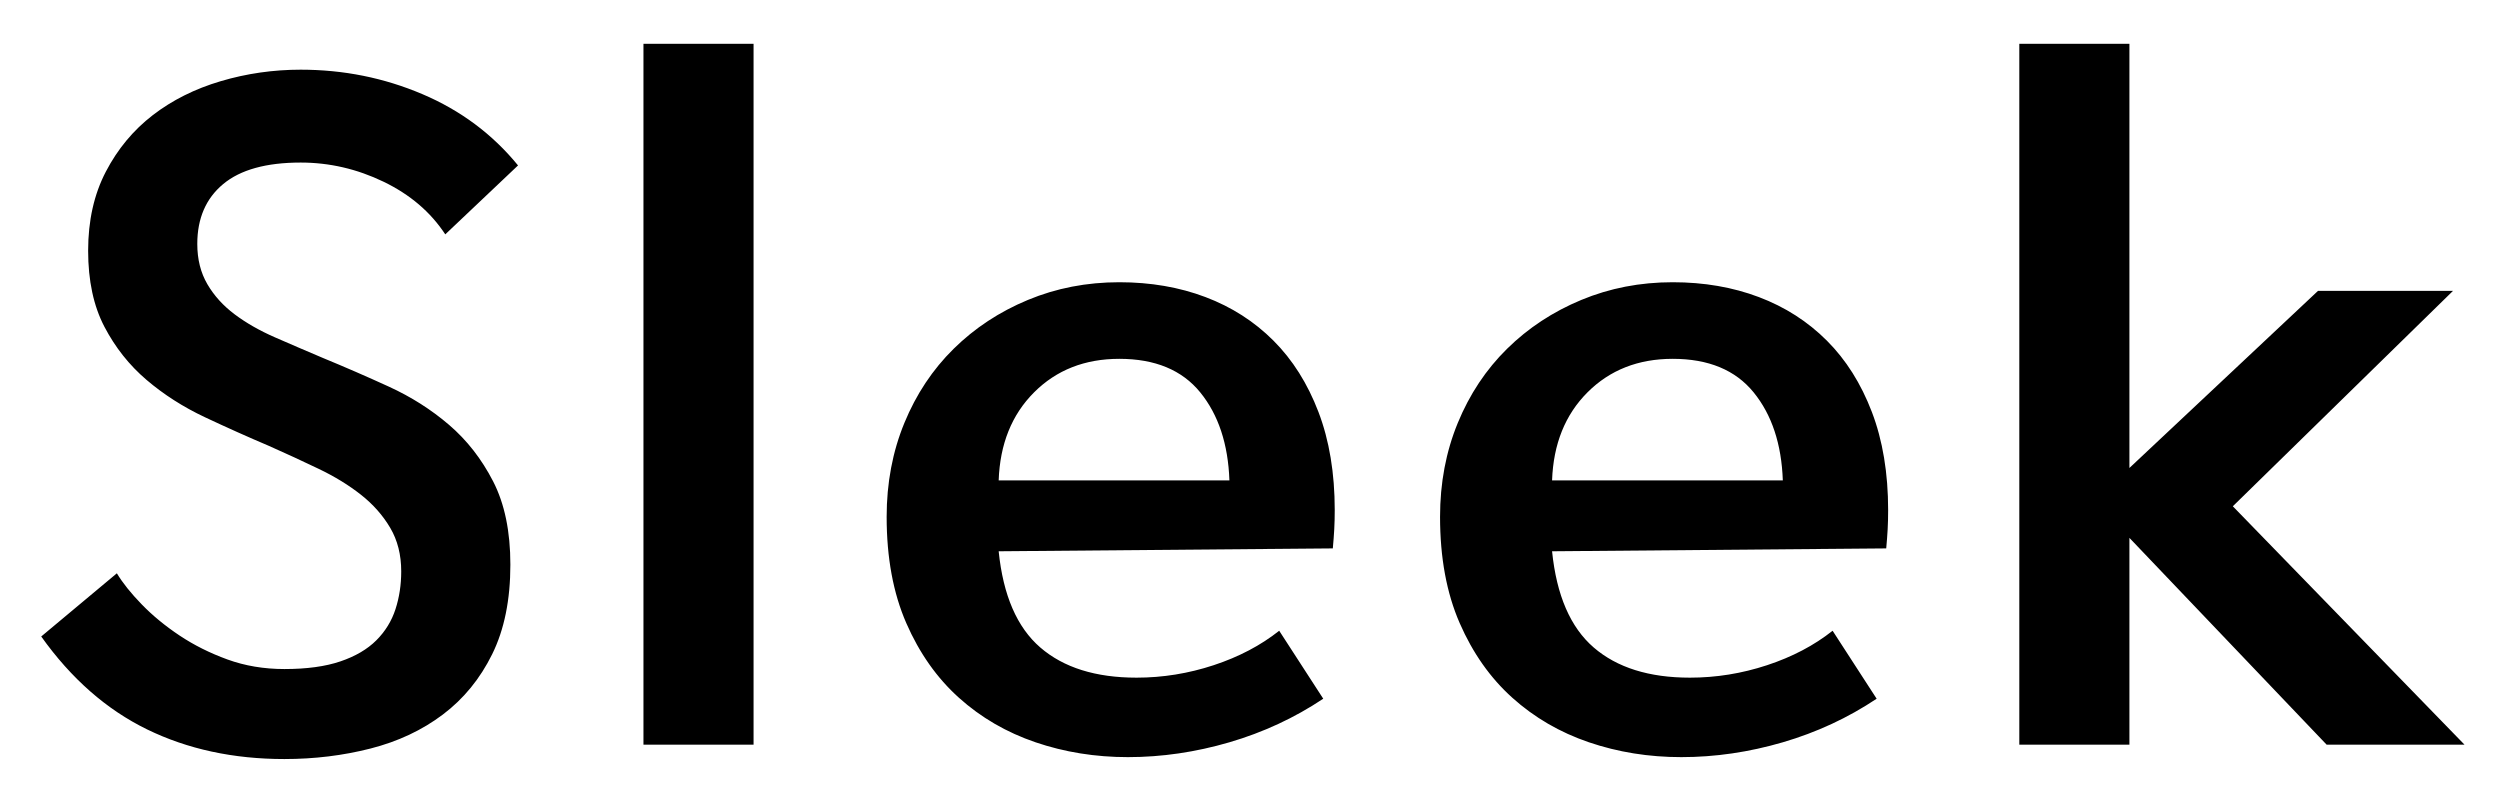
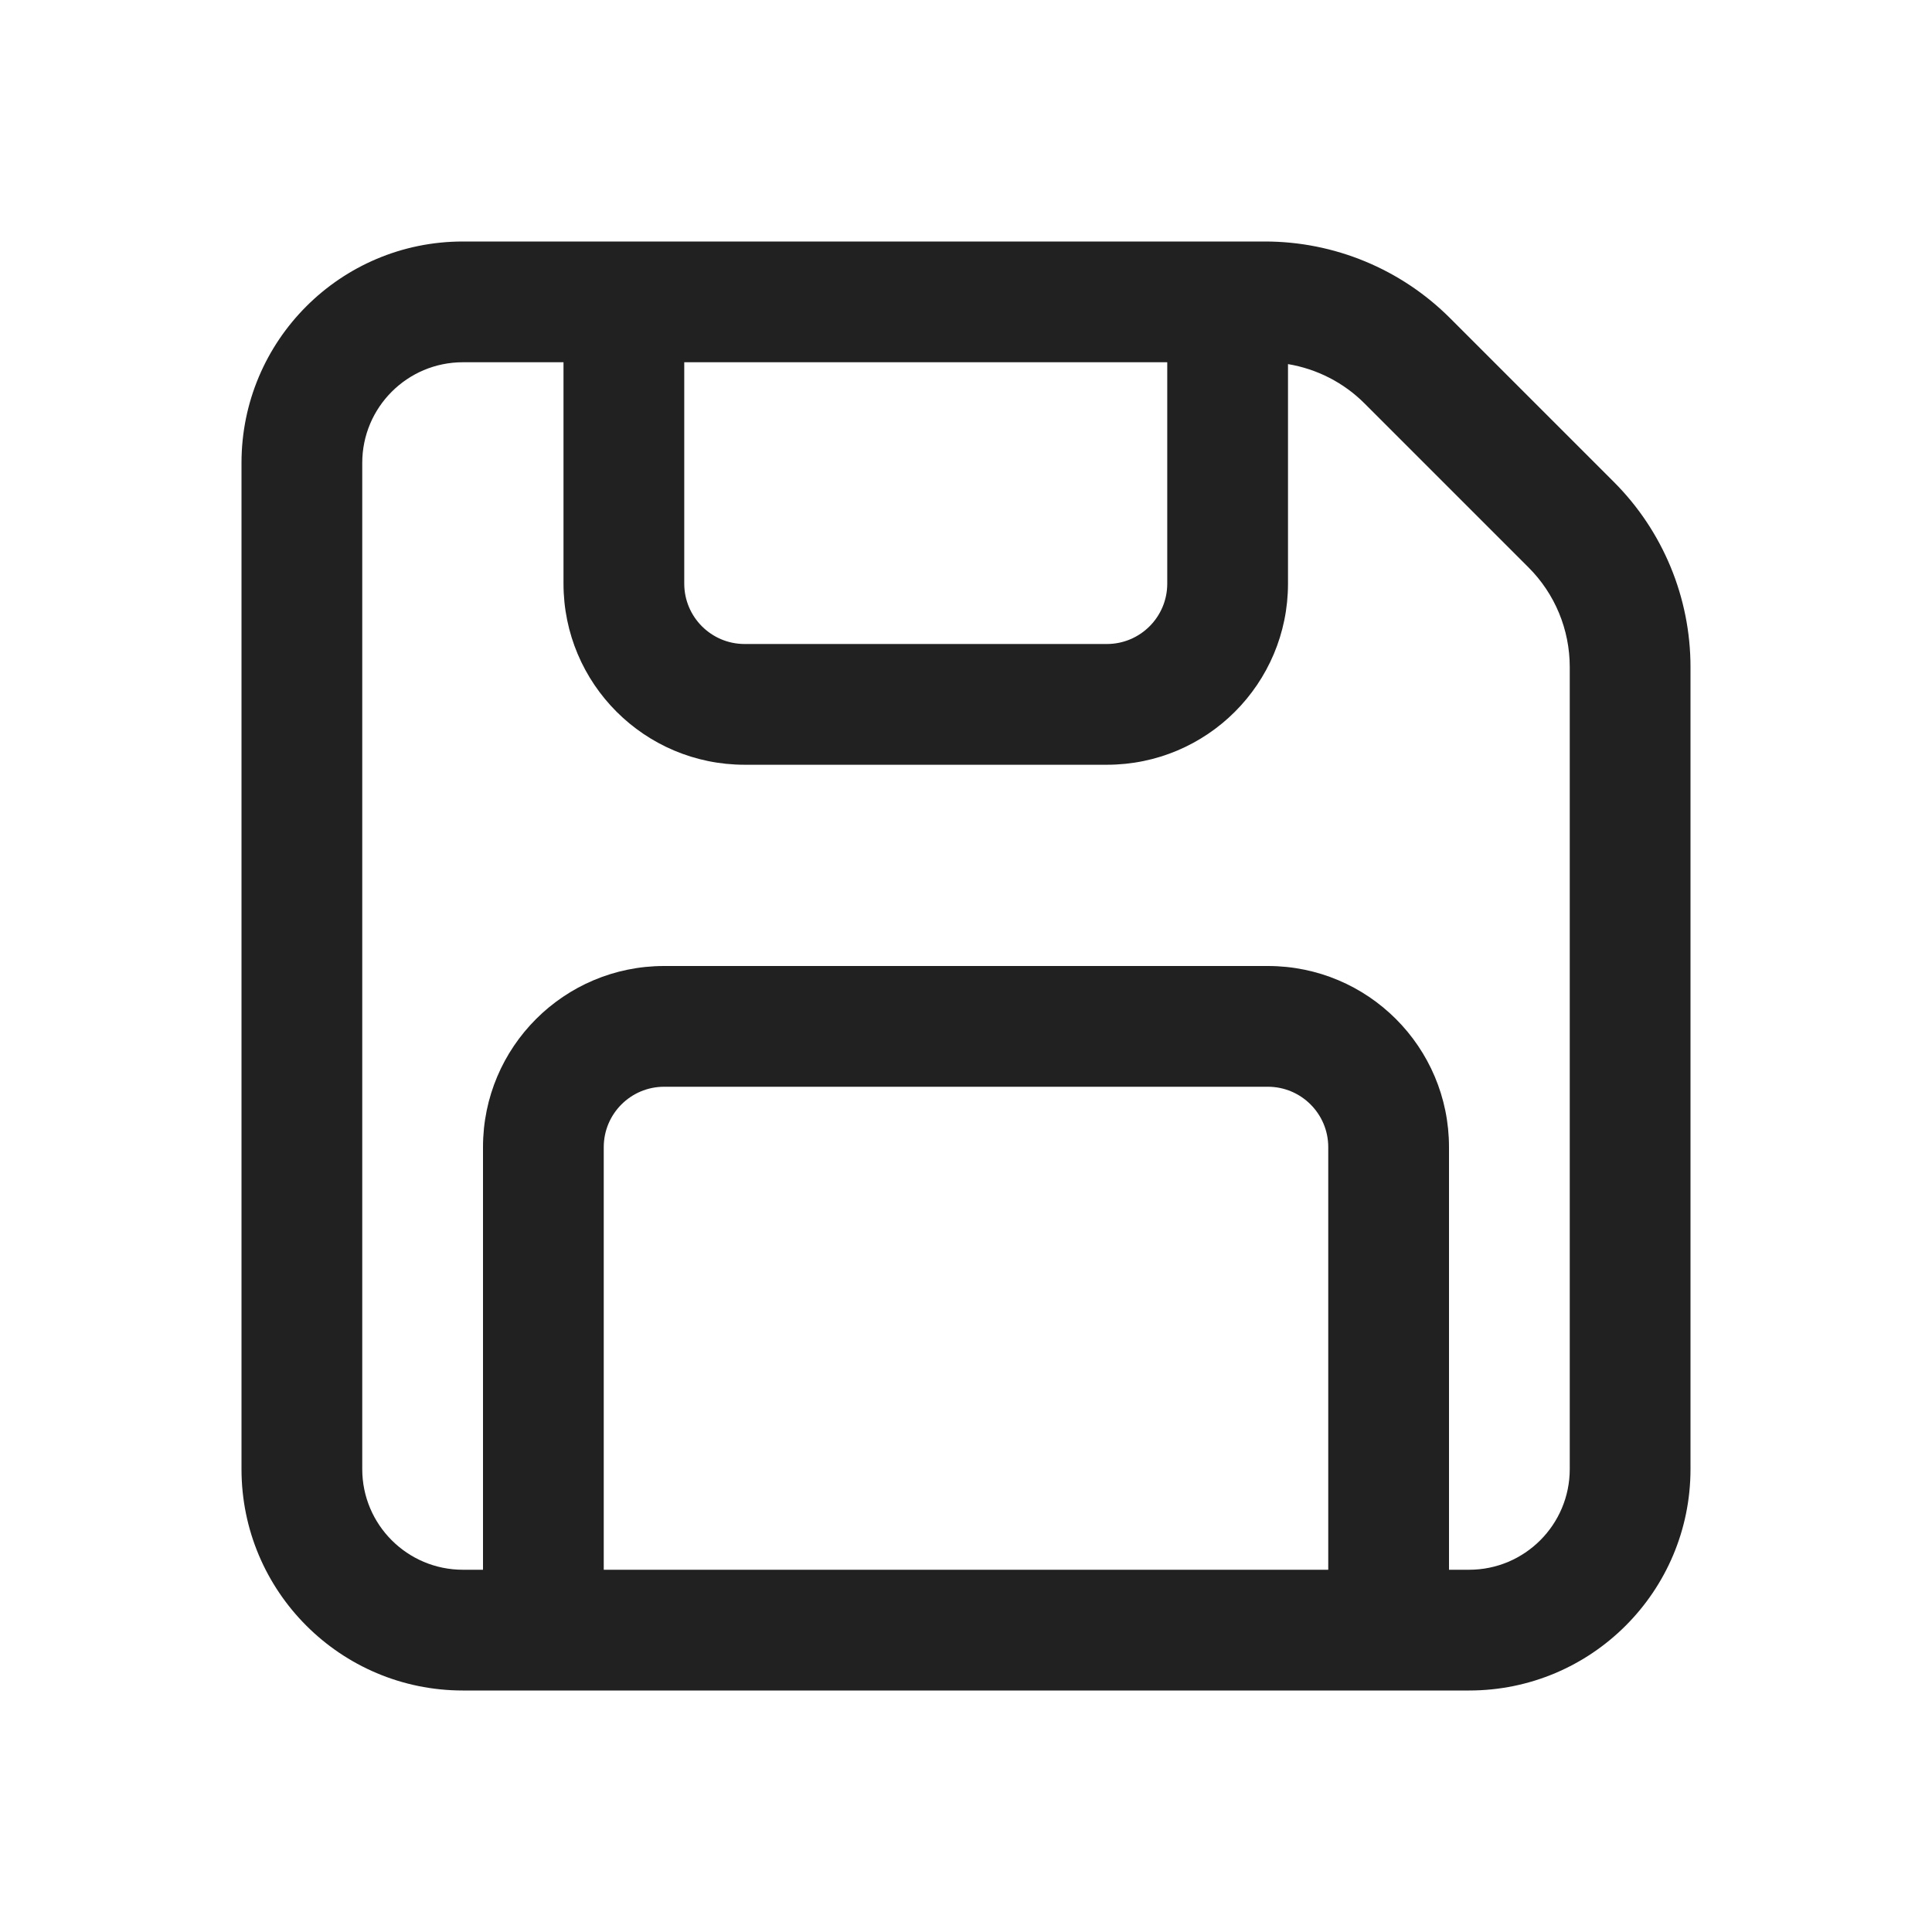
- <svg xmlns="http://www.w3.org/2000/svg" class="logo" viewBox="0 0 47 15" version="1.1">
-   <g id="logo" transform="translate(-113, -89)">
-     <path d="M114.657,93.712 C114.657,93.148 114.768,92.653 114.99,92.227 C115.212,91.801 115.506,91.447 115.872,91.165 C116.238,90.883 116.664,90.67 117.15,90.526 C117.636,90.382 118.137,90.31 118.653,90.31 C119.457,90.31 120.219,90.463 120.939,90.769 C121.659,91.075 122.259,91.522 122.739,92.11 L121.371,93.406 C121.095,92.986 120.708,92.656 120.21,92.416 C119.712,92.176 119.193,92.056 118.653,92.056 C118.005,92.056 117.519,92.191 117.195,92.461 C116.871,92.731 116.709,93.106 116.709,93.586 C116.709,93.874 116.772,94.126 116.898,94.342 C117.024,94.558 117.195,94.747 117.411,94.909 C117.627,95.071 117.879,95.215 118.167,95.341 C118.455,95.467 118.755,95.596 119.067,95.728 C119.475,95.896 119.889,96.076 120.309,96.268 C120.729,96.46 121.107,96.7 121.443,96.988 C121.779,97.276 122.055,97.63 122.271,98.05 C122.487,98.47 122.595,98.992 122.595,99.616 C122.595,100.276 122.481,100.837 122.253,101.299 C122.025,101.761 121.716,102.139 121.326,102.433 C120.936,102.727 120.483,102.94 119.967,103.072 C119.451,103.204 118.911,103.27 118.347,103.27 C117.387,103.27 116.526,103.084 115.764,102.712 C115.002,102.34 114.339,101.758 113.775,100.966 L115.197,99.778 C115.305,99.958 115.461,100.153 115.665,100.363 C115.869,100.573 116.106,100.768 116.376,100.948 C116.646,101.128 116.946,101.278 117.276,101.398 C117.606,101.518 117.963,101.578 118.347,101.578 C118.767,101.578 119.118,101.53 119.4,101.434 C119.682,101.338 119.907,101.206 120.075,101.038 C120.243,100.87 120.363,100.675 120.435,100.453 C120.507,100.231 120.543,99.994 120.543,99.742 C120.543,99.43 120.474,99.157 120.336,98.923 C120.198,98.689 120.015,98.482 119.787,98.302 C119.559,98.122 119.295,97.96 118.995,97.816 C118.695,97.672 118.383,97.528 118.059,97.384 C117.663,97.216 117.261,97.036 116.853,96.844 C116.445,96.652 116.079,96.418 115.755,96.142 C115.431,95.866 115.167,95.533 114.963,95.143 C114.759,94.753 114.657,94.276 114.657,93.712 Z M127.167,89.824 L127.167,103 L125.097,103 L125.097,89.824 L127.167,89.824 Z M131.775,99.364 C131.859,100.192 132.12,100.795 132.558,101.173 C132.996,101.551 133.599,101.74 134.367,101.74 C134.859,101.74 135.342,101.662 135.816,101.506 C136.29,101.35 136.701,101.134 137.049,100.858 L137.877,102.136 C137.337,102.496 136.749,102.769 136.113,102.955 C135.477,103.141 134.841,103.234 134.205,103.234 C133.593,103.234 133.014,103.141 132.468,102.955 C131.922,102.769 131.442,102.49 131.028,102.118 C130.614,101.746 130.284,101.278 130.038,100.714 C129.792,100.15 129.669,99.484 129.669,98.716 C129.669,98.08 129.78,97.492 130.002,96.952 C130.224,96.412 130.533,95.947 130.929,95.557 C131.325,95.167 131.79,94.861 132.324,94.639 C132.858,94.417 133.431,94.306 134.043,94.306 C134.631,94.306 135.171,94.399 135.663,94.585 C136.155,94.771 136.581,95.044 136.941,95.404 C137.301,95.764 137.583,96.211 137.787,96.745 C137.991,97.279 138.093,97.894 138.093,98.59 C138.093,98.722 138.09,98.842 138.084,98.95 C138.078,99.058 138.069,99.178 138.057,99.31 L131.775,99.364 Z M134.043,95.746 C133.395,95.746 132.861,95.956 132.441,96.376 C132.021,96.796 131.799,97.348 131.775,98.032 L136.113,98.032 C136.089,97.348 135.906,96.796 135.564,96.376 C135.222,95.956 134.715,95.746 134.043,95.746 Z M142.179,99.364 C142.263,100.192 142.524,100.795 142.962,101.173 C143.4,101.551 144.003,101.74 144.771,101.74 C145.263,101.74 145.746,101.662 146.22,101.506 C146.694,101.35 147.105,101.134 147.453,100.858 L148.281,102.136 C147.741,102.496 147.153,102.769 146.517,102.955 C145.881,103.141 145.245,103.234 144.609,103.234 C143.997,103.234 143.418,103.141 142.872,102.955 C142.326,102.769 141.846,102.49 141.432,102.118 C141.018,101.746 140.688,101.278 140.442,100.714 C140.196,100.15 140.073,99.484 140.073,98.716 C140.073,98.08 140.184,97.492 140.406,96.952 C140.628,96.412 140.937,95.947 141.333,95.557 C141.729,95.167 142.194,94.861 142.728,94.639 C143.262,94.417 143.835,94.306 144.447,94.306 C145.035,94.306 145.575,94.399 146.067,94.585 C146.559,94.771 146.985,95.044 147.345,95.404 C147.705,95.764 147.987,96.211 148.191,96.745 C148.395,97.279 148.497,97.894 148.497,98.59 C148.497,98.722 148.494,98.842 148.488,98.95 C148.482,99.058 148.473,99.178 148.461,99.31 L142.179,99.364 Z M144.447,95.746 C143.799,95.746 143.265,95.956 142.845,96.376 C142.425,96.796 142.203,97.348 142.179,98.032 L146.517,98.032 C146.493,97.348 146.31,96.796 145.968,96.376 C145.626,95.956 145.119,95.746 144.447,95.746 Z M153.033,89.824 L153.033,97.798 L156.579,94.468 L159.117,94.468 L154.977,98.518 L159.333,103 L156.741,103 L153.033,99.112 L153.033,103 L150.963,103 L150.963,89.824 L153.033,89.824 Z" id="Sleek" />
-   </g>
+ <svg xmlns="http://www.w3.org/2000/svg" width="800px" height="800px" viewBox="0 0 24 24" fill="none">
+   <path d="M3 5.75C3 4.231 4.231 3 5.75 3H15.714C16.576 3 17.403 3.342 18.013 3.952L20.048 5.987C20.658 6.597 21 7.424 21 8.286V18.25C21 19.769 19.769 21 18.25 21H5.75C4.231 21 3 19.769 3 18.25V5.75ZM5.75 4.5C5.06 4.5 4.5 5.06 4.5 5.75V18.25C4.5 18.94 5.06 19.5 5.75 19.5H6V14.25C6 13.007 7.007 12 8.25 12H15.75C16.993 12 18 13.007 18 14.25V19.5H18.25C18.94 19.5 19.5 18.94 19.5 18.25V8.286C19.5 7.821 19.316 7.376 18.987 7.048L16.952 5.013C16.692 4.752 16.358 4.583 16 4.523V7.25C16 8.493 14.993 9.5 13.75 9.5H9.25C8.007 9.5 7 8.493 7 7.25V4.5H5.75ZM16.5 19.5V14.25C16.5 13.836 16.164 13.5 15.75 13.5H8.25C7.836 13.5 7.5 13.836 7.5 14.25V19.5H16.5ZM8.5 4.5V7.25C8.5 7.664 8.836 8 9.25 8H13.75C14.164 8 14.5 7.664 14.5 7.25V4.5H8.5Z" fill="#212121" />
</svg>
